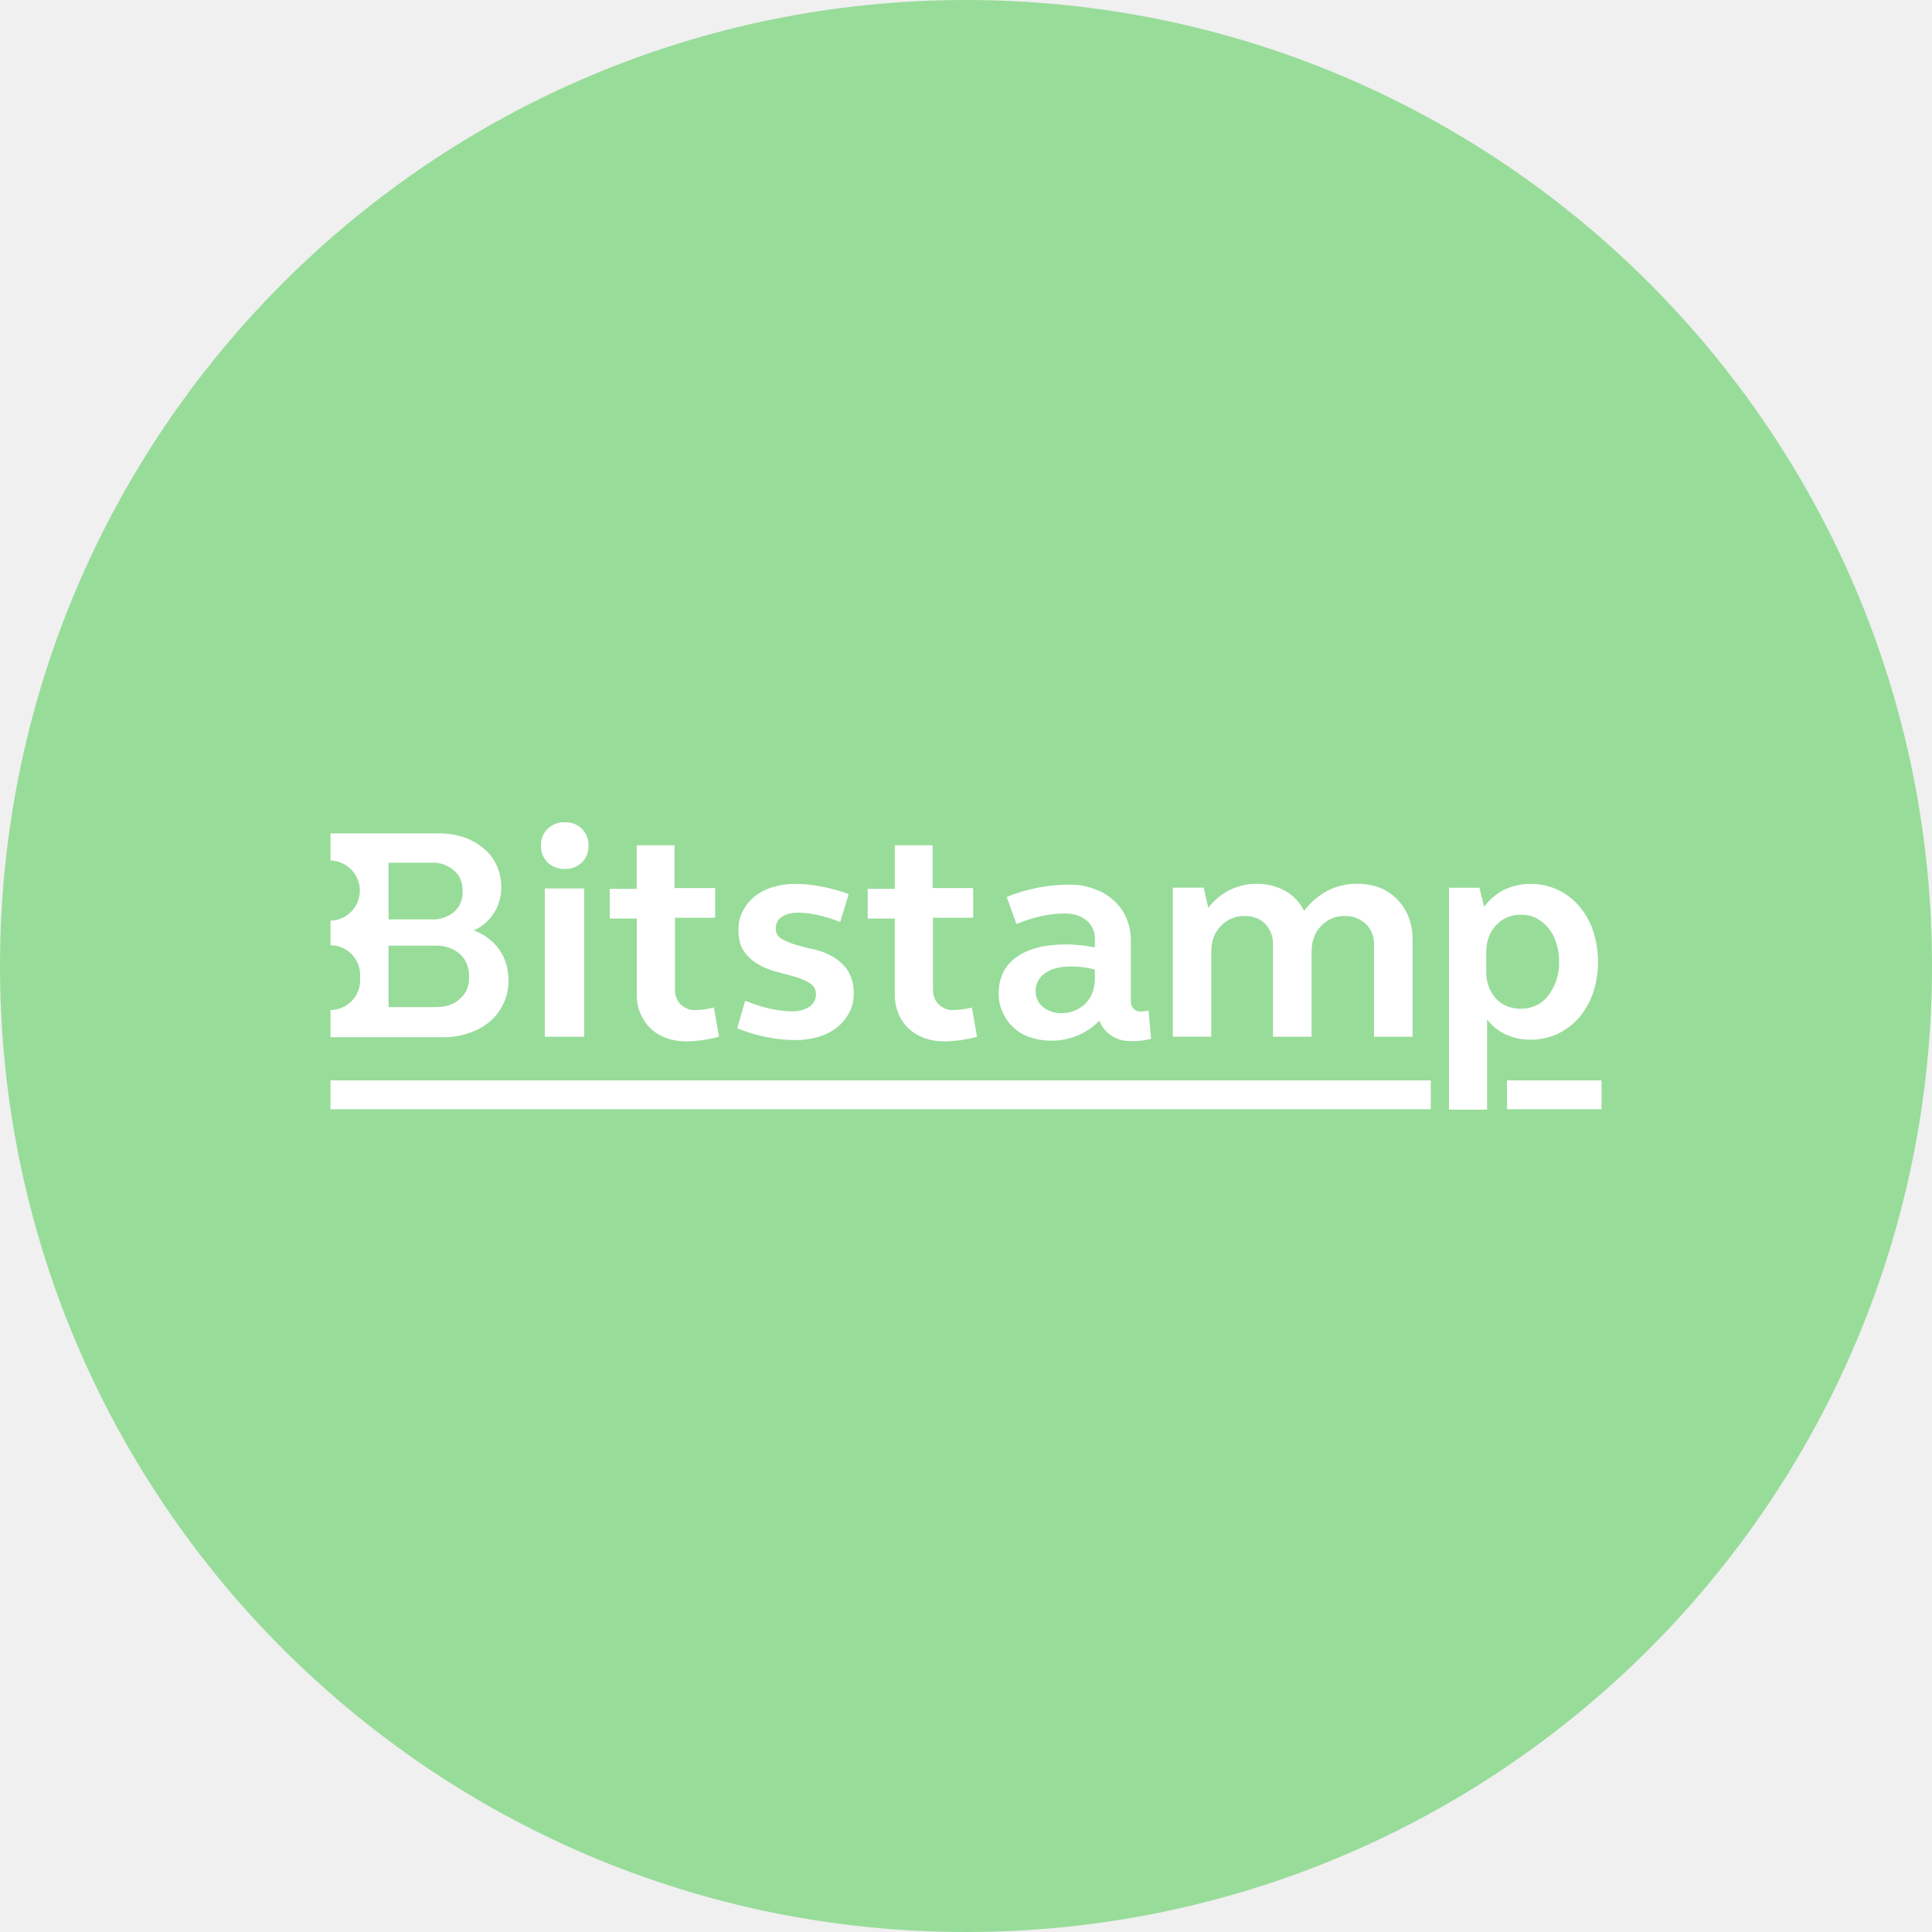
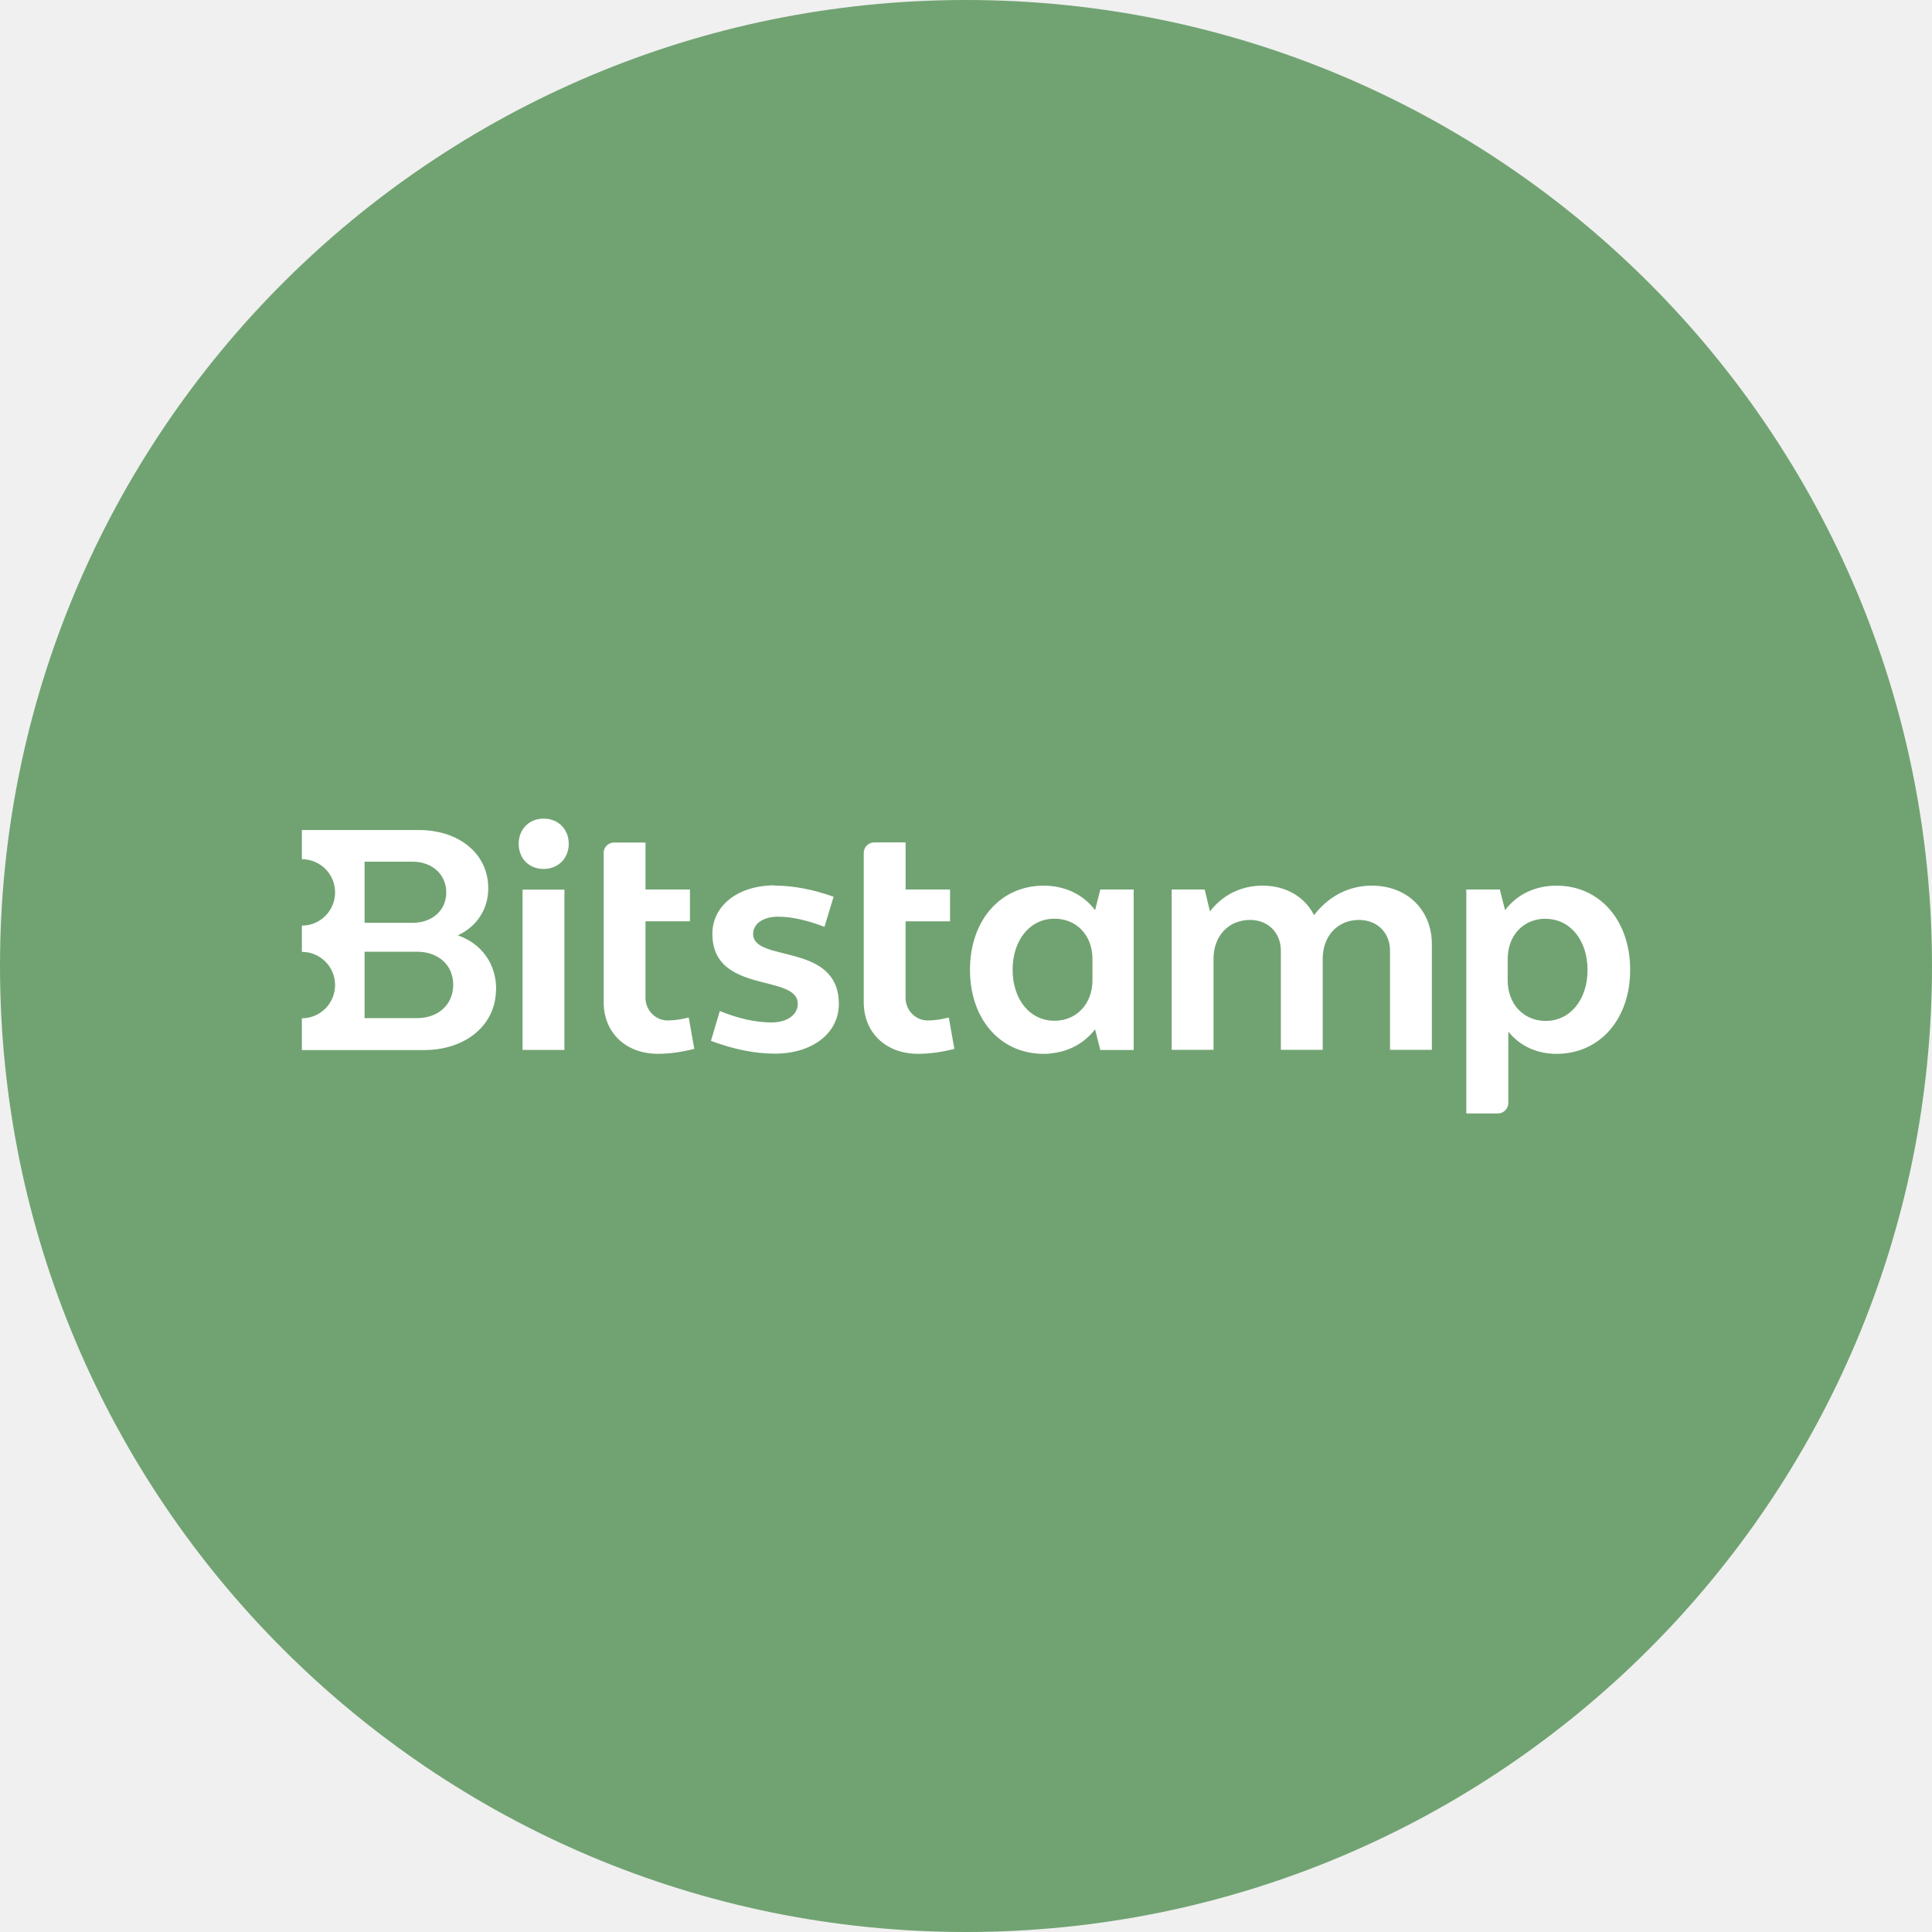
- <svg xmlns="http://www.w3.org/2000/svg" width="1024" height="1024" viewBox="0 0 1024 1024" fill="none">
-   <g clip-path="url(#clip0_2_1668)">
-     <path d="M512 1024C794.77 1024 1024 794.77 1024 512C1024 229.23 794.77 0 512 0C229.23 0 0 229.23 0 512C0 794.77 229.23 1024 512 1024Z" fill="#98DC9A" />
-     <path d="M175.17 572.63H758.34V587.9H175.17V572.63ZM798.76 587.9H848.84V572.63H798.76V587.9ZM288.76 470.9H309.64V549.5H288.79L288.76 470.9ZM290.33 457.2C292.776 459.454 296.005 460.663 299.33 460.57C300.979 460.636 302.625 460.372 304.17 459.794C305.716 459.215 307.13 458.333 308.33 457.2C309.521 456.032 310.456 454.628 311.074 453.078C311.692 451.529 311.98 449.867 311.92 448.2C311.97 446.534 311.678 444.875 311.06 443.327C310.443 441.779 309.513 440.374 308.33 439.2C307.143 438.048 305.731 437.154 304.182 436.575C302.633 435.995 300.981 435.741 299.33 435.83C297.681 435.763 296.035 436.027 294.49 436.606C292.944 437.185 291.53 438.067 290.33 439.2C289.139 440.368 288.204 441.772 287.586 443.321C286.968 444.871 286.68 446.533 286.74 448.2C286.662 449.873 286.945 451.544 287.569 453.099C288.194 454.653 289.146 456.055 290.36 457.21L290.33 457.2ZM357.47 470.67V448H337.47V471.13H323.15V486.85H337.52V526.6C337.374 529.998 337.938 533.389 339.176 536.558C340.414 539.726 342.298 542.601 344.71 545C347.107 547.259 349.933 549.013 353.02 550.16C356.408 551.357 359.976 551.966 363.57 551.96C369.491 551.881 375.378 551.051 381.09 549.49L378.39 534C375.163 534.845 371.846 535.299 368.51 535.35C367.053 535.402 365.602 535.149 364.249 534.609C362.895 534.068 361.67 533.251 360.65 532.21C358.65 530.21 357.73 527.49 357.73 524.13V486.4H379.06V470.68H357.51L357.47 470.67ZM391.38 492.45C391.38 497.39 392.28 501.45 394.3 504.13C396.271 507.019 398.882 509.415 401.93 511.13C405.02 512.919 408.346 514.266 411.81 515.13C415.4 516.03 418.55 516.93 421.69 517.82C424.393 518.539 426.968 519.676 429.32 521.19C430.292 521.765 431.094 522.587 431.645 523.572C432.197 524.557 432.478 525.671 432.46 526.8C432.52 528.117 432.242 529.429 431.652 530.608C431.062 531.788 430.18 532.797 429.09 533.54C426.342 535.28 423.13 536.142 419.88 536.01C412.47 536.01 404.16 534.21 394.95 530.4L390.74 545C400.504 549.019 410.942 551.153 421.5 551.29C425.758 551.291 429.994 550.685 434.08 549.49C437.673 548.416 441.026 546.665 443.96 544.33C446.544 542.14 448.68 539.471 450.25 536.47C451.785 533.406 452.557 530.016 452.5 526.59C452.647 522.328 451.556 518.115 449.36 514.46C447.394 511.516 444.785 509.058 441.73 507.27C438.659 505.442 435.327 504.093 431.85 503.27C428.26 502.6 425.11 501.7 421.97 500.8C419.314 500.052 416.753 498.998 414.34 497.66C413.358 497.153 412.541 496.377 411.985 495.422C411.429 494.467 411.157 493.374 411.2 492.27C411.122 491.038 411.372 489.807 411.923 488.702C412.474 487.597 413.308 486.658 414.34 485.98C416.59 484.41 419.5 483.73 423.1 483.73C426.733 483.763 430.351 484.216 433.88 485.08C437.787 485.968 441.616 487.169 445.33 488.67L449.82 473.85C445.067 472.13 440.185 470.793 435.22 469.85C430.632 468.967 425.972 468.515 421.3 468.5C417.19 468.497 413.102 469.104 409.17 470.3C405.768 471.397 402.579 473.068 399.74 475.24C397.296 477.416 395.246 479.997 393.68 482.87C392.145 485.855 391.373 489.174 391.43 492.53M494.28 470.75V448H474.28V471.13H459.9V486.85H474.27V526.6C474.152 530.13 474.765 533.647 476.07 536.93C477.249 539.988 479.09 542.747 481.46 545.01C483.857 547.269 486.683 549.023 489.77 550.17C493.158 551.367 496.726 551.976 500.32 551.97C506.241 551.891 512.128 551.061 517.84 549.5L515.14 534C511.913 534.845 508.596 535.299 505.26 535.35C503.803 535.402 502.352 535.149 500.999 534.609C499.645 534.068 498.42 533.251 497.4 532.21C495.4 530.21 494.48 527.49 494.48 524.13V486.4H515.81V470.68H494.26L494.28 470.75ZM548.85 525.54C548.817 523.648 549.25 521.777 550.112 520.092C550.973 518.407 552.236 516.96 553.79 515.88C557.16 513.41 561.65 512.29 567.49 512.29C571.81 512.202 576.12 512.731 580.29 513.86V518.58C580.29 523.97 578.72 528.46 575.35 531.83C573.651 533.533 571.621 534.87 569.385 535.757C567.149 536.645 564.754 537.064 562.35 536.99C558.827 537.081 555.392 535.883 552.69 533.62C551.507 532.629 550.553 531.394 549.893 529.999C549.234 528.604 548.885 527.083 548.87 525.54M529.33 526.66C529.272 530.16 530.043 533.624 531.58 536.77C532.843 539.774 534.759 542.459 537.19 544.63C539.716 546.944 542.701 548.702 545.95 549.79C549.573 550.987 553.364 551.594 557.18 551.59C561.931 551.627 566.641 550.709 571.03 548.889C575.419 547.07 579.398 544.387 582.73 541C583.906 544.24 586.117 547.002 589.02 548.86C592.072 550.893 595.685 551.915 599.35 551.78C601.223 551.823 603.096 551.75 604.96 551.56C606.76 551.34 608.33 550.89 610.12 550.66L608.77 535.66C608.252 535.766 607.727 535.839 607.2 535.88C606.39 536.064 605.559 536.138 604.73 536.1C603.987 536.167 603.239 536.06 602.544 535.787C601.85 535.515 601.229 535.084 600.73 534.53C600.252 533.985 599.887 533.351 599.655 532.665C599.423 531.978 599.33 531.253 599.38 530.53V498.3C599.386 494.205 598.545 490.154 596.91 486.4C595.4 482.853 593.094 479.702 590.17 477.19C587.204 474.448 583.68 472.381 579.84 471.13C575.606 469.547 571.109 468.784 566.59 468.88C555.274 468.91 544.07 471.121 533.59 475.39L538.75 489.76C547.96 485.94 556.49 484.15 564.35 484.15C569.29 484.15 573.11 485.5 576.03 487.97C577.444 489.185 578.563 490.706 579.303 492.418C580.043 494.13 580.384 495.987 580.3 497.85V502.12C577.83 501.67 575.14 501.22 572.67 501C570.2 500.78 567.73 500.55 565.26 500.55C553.81 500.55 545.05 502.8 538.76 507.29C532.47 511.78 529.33 518.29 529.33 526.6M621.62 470.46V549.46H642V504.81C642 498.97 643.57 494.48 646.94 490.89C648.594 489.112 650.611 487.711 652.854 486.781C655.097 485.851 657.513 485.414 659.94 485.5C661.932 485.444 663.915 485.794 665.768 486.528C667.621 487.262 669.306 488.365 670.72 489.77C673.442 492.771 674.879 496.721 674.72 500.77V549.5H695.15V504.81C695.15 498.97 696.72 494.48 700.09 490.89C701.728 489.116 703.729 487.716 705.957 486.786C708.185 485.856 710.587 485.417 713 485.5C717.084 485.431 721.032 486.964 724 489.77C725.432 491.21 726.551 492.93 727.285 494.823C728.02 496.716 728.355 498.741 728.27 500.77V549.5H748.7V497.4C748.669 493.402 747.907 489.443 746.45 485.72C745.075 482.271 743.012 479.138 740.387 476.513C737.762 473.887 734.629 471.824 731.18 470.45C727.441 469.077 723.483 468.4 719.5 468.45C714.044 468.317 708.64 469.537 703.77 472C698.835 474.624 694.539 478.305 691.19 482.78C689.011 478.364 685.573 474.693 681.31 472.23C676.622 469.659 671.346 468.353 666 468.44C661.011 468.408 656.085 469.563 651.63 471.81C647.215 474.053 643.373 477.279 640.4 481.24L638 470.46H621.58H621.62ZM824.84 519.86C823.827 522.683 822.387 525.333 820.57 527.72C818.914 529.916 816.757 531.685 814.28 532.88C811.748 534.055 808.992 534.669 806.2 534.68C803.666 534.709 801.151 534.25 798.79 533.33C796.555 532.475 794.554 531.104 792.95 529.33C791.277 527.483 789.97 525.335 789.1 523C788.16 520.488 787.702 517.821 787.75 515.14V504.59C787.75 498.75 789.55 494.04 792.91 490.44C794.581 488.601 796.631 487.148 798.919 486.179C801.206 485.21 803.677 484.75 806.16 484.83C808.963 484.731 811.744 485.35 814.24 486.63C816.67 487.898 818.811 489.655 820.53 491.79C822.519 494.06 823.978 496.745 824.8 499.65C825.902 502.904 826.434 506.324 826.37 509.76C826.453 513.192 825.925 516.612 824.81 519.86H824.84ZM768 588.12H788.2V540.29C790.809 543.813 794.29 546.597 798.3 548.37C802.385 550.204 806.822 551.122 811.3 551.06C816.263 551.084 821.17 550.012 825.67 547.92C829.958 545.875 833.78 542.972 836.9 539.39C840.146 535.547 842.657 531.141 844.31 526.39C847.902 515.604 847.902 503.945 844.31 493.16C842.708 488.386 840.192 483.97 836.9 480.16C833.739 476.469 829.81 473.511 825.389 471.494C820.968 469.477 816.16 468.448 811.3 468.48C806.408 468.454 801.572 469.528 797.15 471.62C793.005 473.794 789.4 476.869 786.6 480.62L784.13 470.52H768V588.12ZM248.6 517.39C248.681 515.22 248.302 513.058 247.489 511.045C246.675 509.032 245.446 507.214 243.88 505.71C240.315 502.682 235.755 501.082 231.08 501.22H205.93V533.78H231.08C236.47 533.78 240.74 532.43 243.88 529.29C247.25 526.37 248.82 522.33 248.6 517.39ZM205.93 487.3H229.06C233.314 487.46 237.477 486.034 240.74 483.3C242.22 481.932 243.388 480.261 244.163 478.4C244.937 476.54 245.302 474.534 245.23 472.52C245.23 468.03 243.88 464.21 240.74 461.52C237.564 458.609 233.365 457.074 229.06 457.25H205.93V487.3ZM269.48 519.86C269.55 524.062 268.628 528.221 266.79 532C265.138 535.647 262.68 538.871 259.6 541.43C256.387 544.182 252.643 546.245 248.6 547.49C244.133 549.071 239.417 549.833 234.68 549.74H175.17V535.35C177.25 535.338 179.306 534.916 181.223 534.108C183.139 533.3 184.877 532.122 186.337 530.641C187.798 529.161 188.951 527.406 189.733 525.479C190.514 523.552 190.907 521.489 190.89 519.41V516.94C190.907 514.86 190.514 512.798 189.733 510.87C188.951 508.943 187.798 507.189 186.337 505.708C184.877 504.227 183.139 503.049 181.223 502.241C179.306 501.434 177.25 501.012 175.17 501V488C179.33 487.896 183.284 486.17 186.189 483.191C189.094 480.212 190.721 476.216 190.721 472.055C190.721 467.894 189.094 463.897 186.189 460.919C183.284 457.94 179.33 456.214 175.17 456.11V441.71H232.17C236.738 441.647 241.287 442.322 245.64 443.71C249.495 444.97 253.075 446.952 256.19 449.55C259.188 451.968 261.584 455.049 263.19 458.55C264.847 462.138 265.691 466.048 265.66 470C265.781 475.012 264.387 479.943 261.66 484.15C259.097 488.115 255.43 491.244 251.11 493.15C256.541 495.034 261.249 498.564 264.58 503.25C267.91 508 269.48 513.35 269.48 519.86Z" fill="white" />
-   </g>
-   <defs>
-     <clipPath id="clip0_2_1668">
-       <rect width="1024" height="1024" fill="white" />
-     </clipPath>
-   </defs>
+ <svg xmlns="http://www.w3.org/2000/svg" viewBox="0 0 1024 1024" version="1.1" id="svg6">
+   <defs id="defs10" />
+   <circle cx="512" cy="512" r="512" style="fill:#71a372" id="circle2" />
+   <path d="M262.97 524.15c0-13.34-7.78-24.06-20.3-28.4 9.49-4.34 16.12-13.34 16.12-24.96 0-18.17-15.31-30.86-36.91-30.86H160v15.47c9.74 0 17.6 7.86 17.6 17.6s-7.86 17.6-17.6 17.6v13.91c9.74 0 17.6 7.86 17.6 17.6s-7.86 17.6-17.6 17.6v16.86h64.58c22.18 0 38.31-13.18 38.31-32.25m-69.66-67.61h25.46c10.4 0 17.84 6.79 17.84 16.29s-7.45 16.12-17.84 16.12h-25.46v-32.41Zm0 82.92v-35.2h27.75c11.46 0 19.23 7.12 19.23 17.52s-7.78 17.68-19.23 17.68h-27.75Zm94.87-105.75c7.78 0 13.34 5.57 13.34 13.34s-5.57 13.34-13.34 13.34-13.18-5.57-13.18-13.34 5.57-13.34 13.18-13.34m-11.13 37.65h22.18v84.96h-22.18v-85.04.08Zm65.15-.08h23.57v16.86h-23.57v40.6c0 6.47 5.16 11.87 11.62 11.95 3.36 0 7.12-.49 11.3-1.56l2.95 16.62c-6.79 1.72-13.18 2.62-19.23 2.62-17.02 0-28.81-11.13-28.81-27.42v-79.07c0-3.03 2.46-5.48 5.48-5.48h16.7v24.96-.08Zm68.51-2.05c9.9 0 20.46 2.05 31.19 5.89l-4.83 15.96c-8.51-3.27-17.02-5.4-24.64-5.4s-13.18 3.6-13.18 9.17c0 15.39 45.43 4.17 45.43 37.08 0 15.47-13.91 26.36-33.97 26.36-10.4 0-21.85-2.29-33.8-6.79l4.67-15.8c9.9 4.01 19.23 6.06 27.42 6.06s13.91-4.01 13.91-9.9c0-16.12-45.26-4.83-45.26-37.08 0-14.9 13.51-25.7 33.15-25.7m69.25 2.21h23.57v16.86h-23.57v40.6c0 6.47 5.16 11.87 11.62 11.95 3.36 0 7.12-.49 11.3-1.56l2.95 16.62c-6.79 1.72-13.18 2.62-19.23 2.62-17.03 0-28.81-11.13-28.81-27.42v-79.07c0-3.11 2.54-5.57 5.57-5.57h16.62v24.96Zm140.87 0h17.68l2.78 11.62c6.79-8.84 16.62-13.67 27.91-13.67 12.28 0 22.35 5.89 27.26 15.63 7.78-10.07 18.42-15.63 30.69-15.63 18.58 0 31.76 12.85 31.76 31.02v55.99h-22.18v-52.55c0-9.49-6.79-16.29-16.45-16.29-11.3 0-19.23 8.51-19.23 20.63v48.21h-22.18v-52.55c0-9.49-6.79-16.29-16.29-16.29-11.46 0-19.4 8.51-19.4 20.63v48.21h-22.18v-84.96h-.16Zm156.42 0h17.68l2.78 10.97c6.22-8.35 15.96-13.01 27.26-13.01 22.92 0 39.04 18.42 39.04 44.61s-16.12 44.53-39.04 44.53c-10.4 0-19.4-4.17-25.54-11.79v37.82c0 3.03-2.46 5.57-5.57 5.57h-16.7V471.48h.08Zm41.99 15.47c-11.79 0-20.14 8.84-20.14 21.36v11.46c0 12.28 8.35 21.36 20.14 21.36 13.01 0 22.18-11.3 22.18-27.01s-9.17-27.09-22.18-27.09m-240.23 32.66c0 12.28-8.35 21.36-20.14 21.36-13.01 0-22.18-11.3-22.18-27.01s9.17-27.09 22.18-27.09c11.79 0 20.14 8.84 20.14 21.36v11.46-.08Zm21.85-4.91v-43.3h-17.68l-2.78 10.97c-6.22-8.35-15.96-13.01-27.26-13.01-22.92 0-39.04 18.42-39.04 44.61s16.12 44.53 39.04 44.53c1.31 0 2.62 0 3.93-.25 9.58-.98 17.76-5.48 23.33-12.77l2.78 10.97h17.68v-41.74Z" style="fill:#fff" id="path4" />
</svg>
